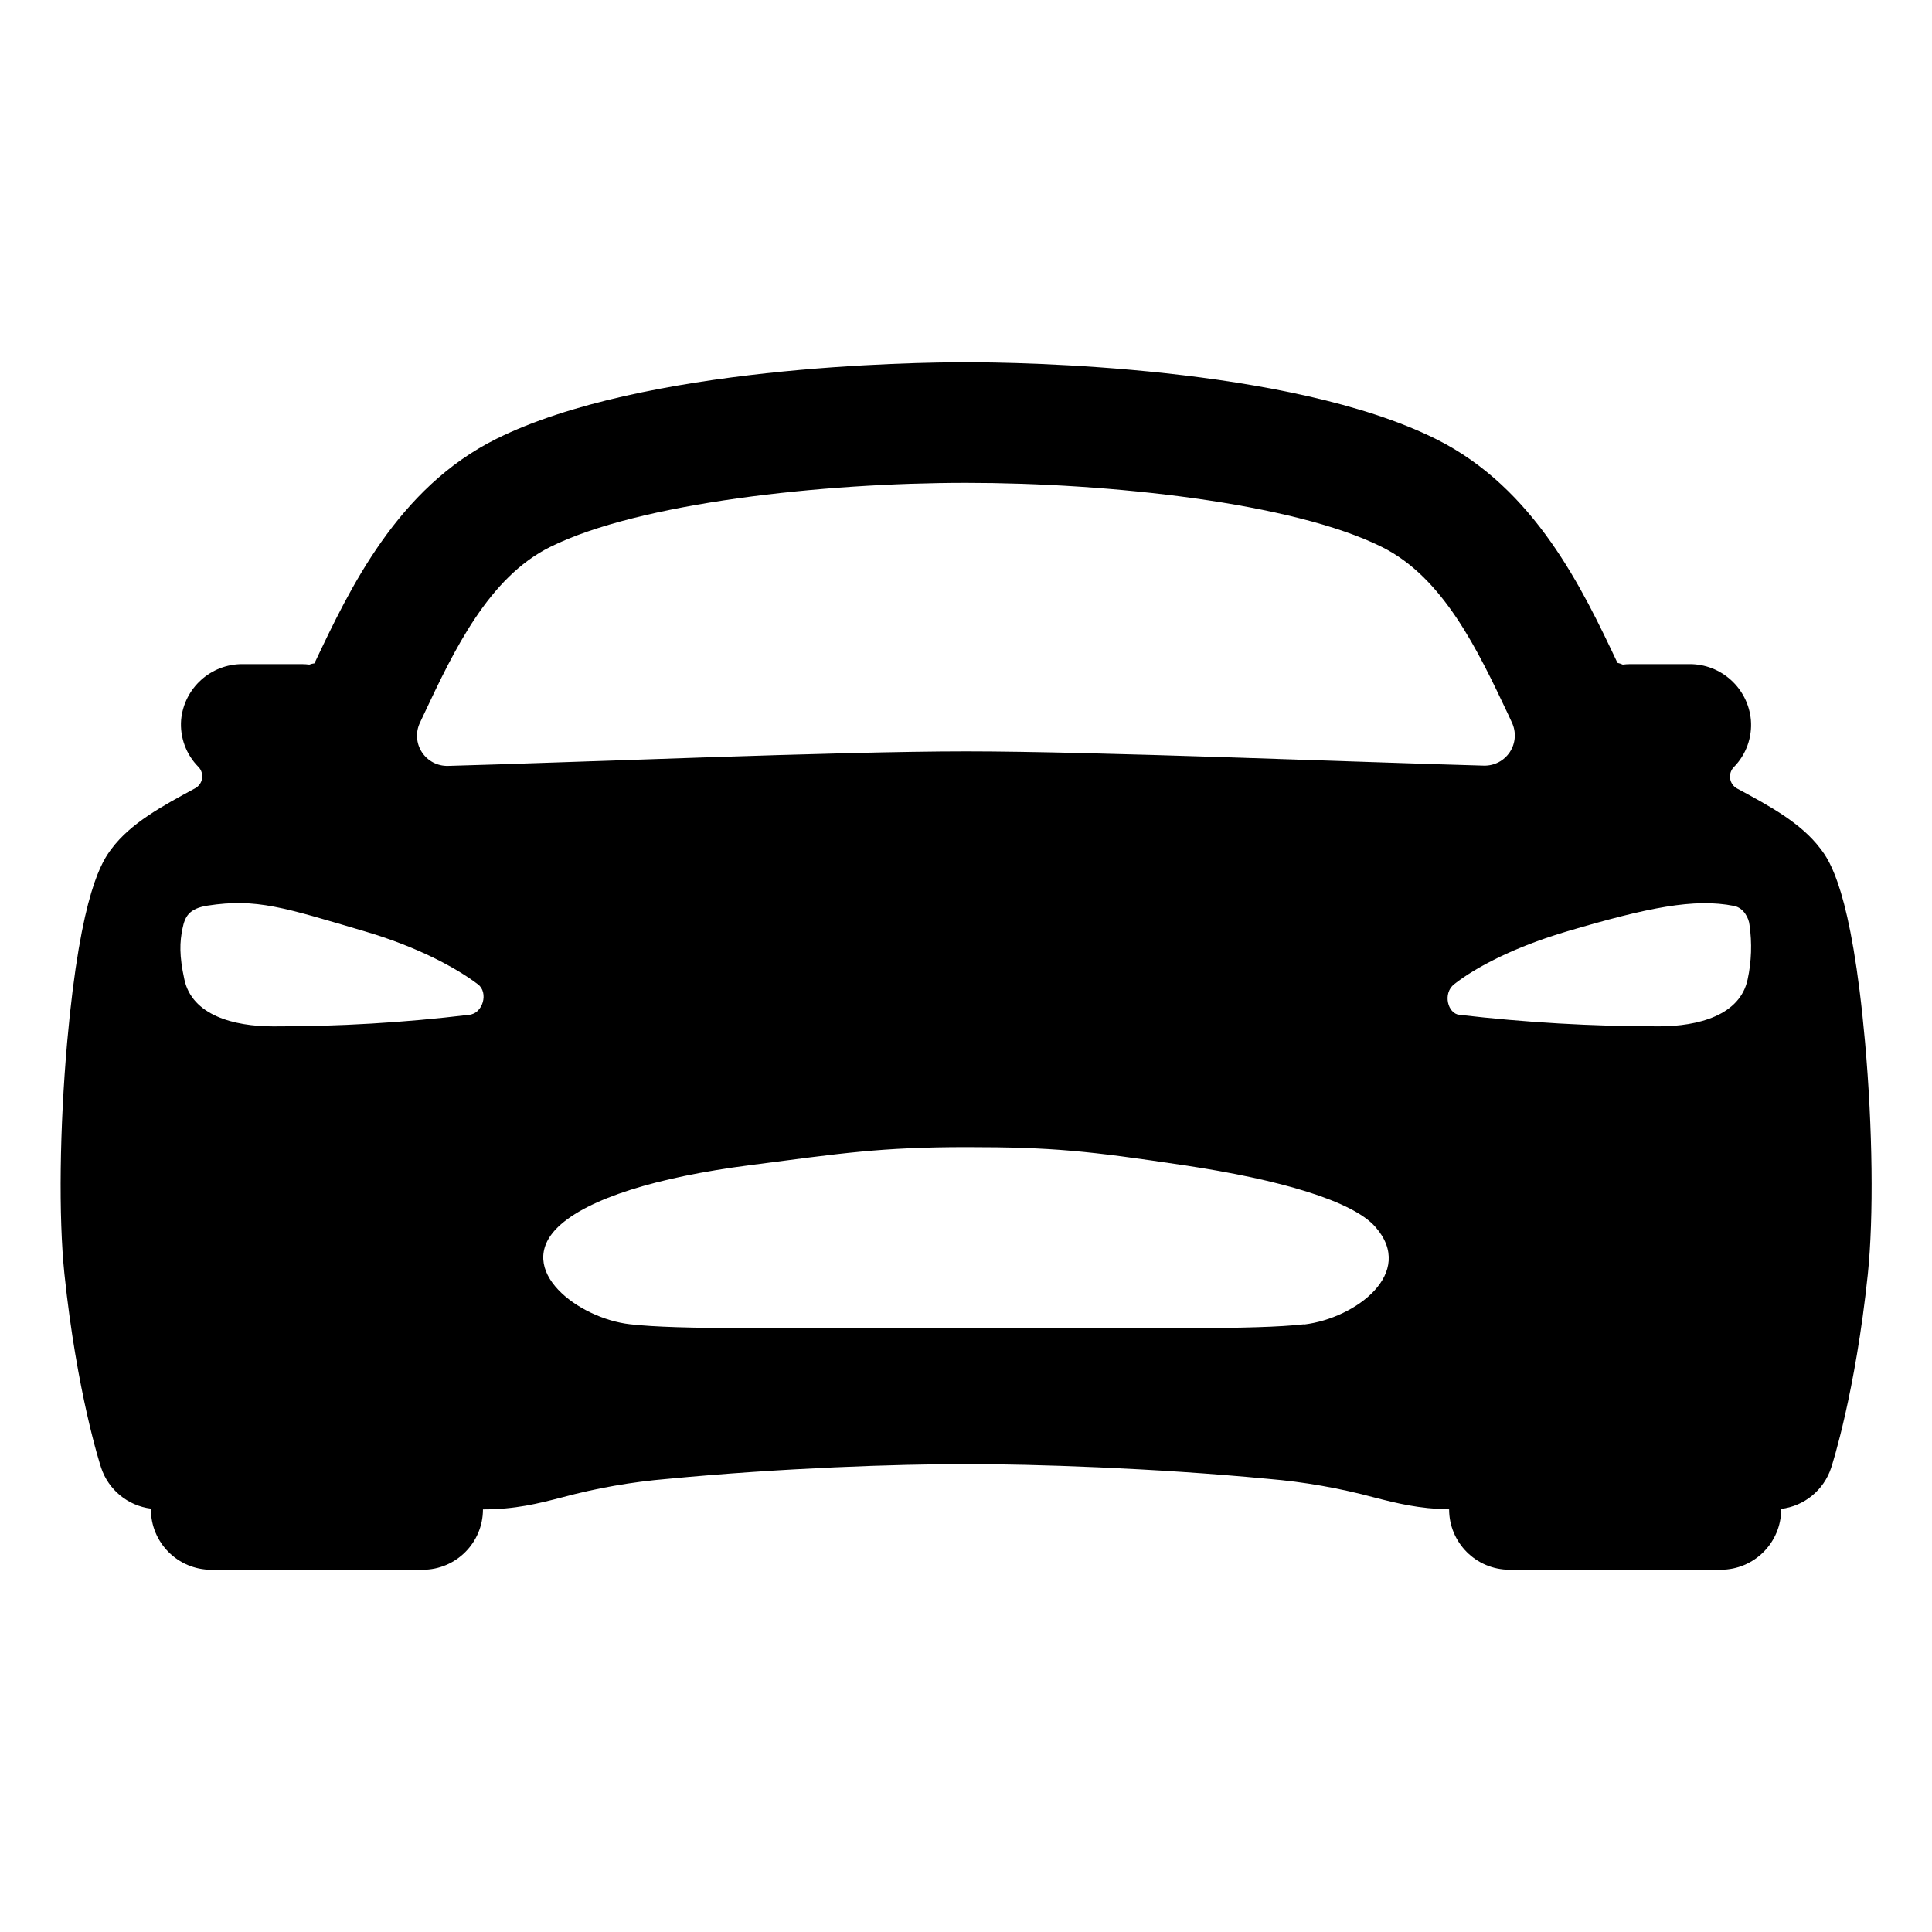
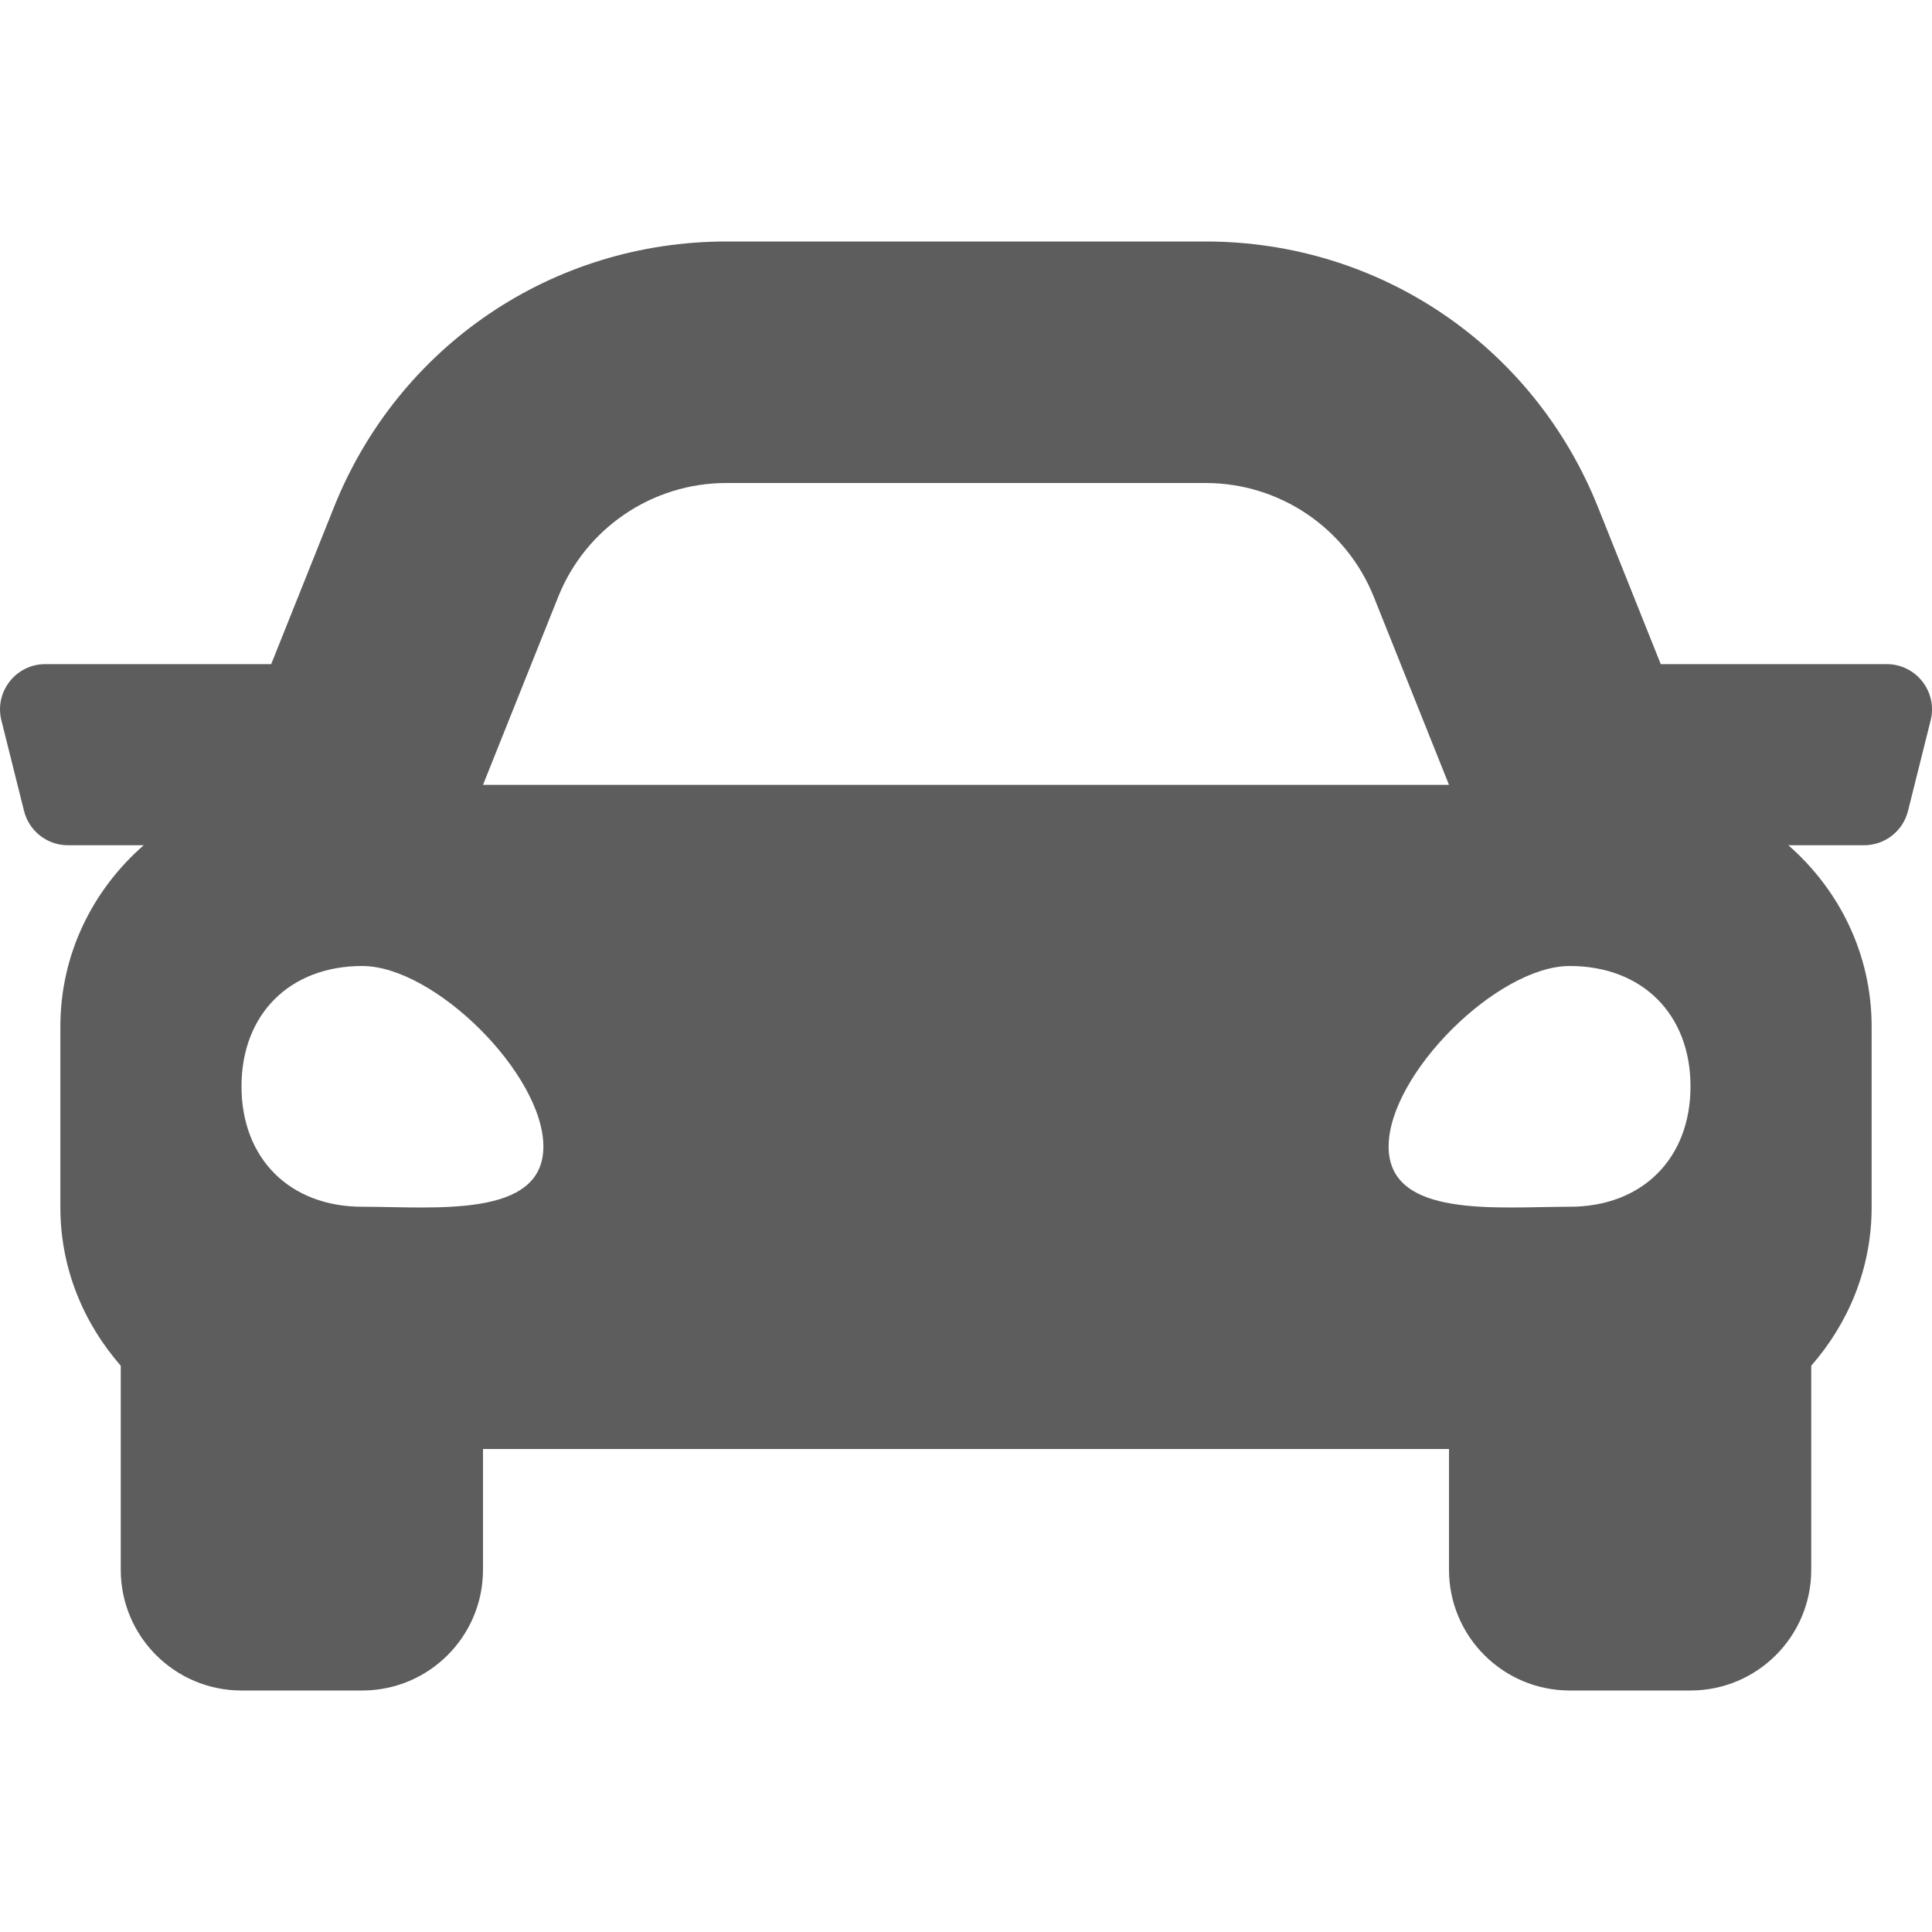
- <svg xmlns="http://www.w3.org/2000/svg" width="512" height="512" viewBox="0 0 512 512">
-   <path d="M494.26,276.22c-3.6-40.41-9.53-48.28-11.77-51.24-5.15-6.84-13.39-11.31-22.11-16l0,0a3.6,3.6,0,0,1-.91-5.68A15.93,15.93,0,0,0,464,190.77,16.27,16.27,0,0,0,447.65,176h-15.6a17,17,0,0,0-2,.13,8.5,8.5,0,0,0-1.41-.47l0,0c-9.24-19.53-21.89-46.27-48.11-59.32C341.64,97,270,96,256,96s-85.64,1-124.48,20.31c-26.22,13.05-38.87,39.79-48.11,59.32l-.08.16a6.52,6.52,0,0,0-1.35.34,17,17,0,0,0-2-.13H64.35A16.27,16.27,0,0,0,48,190.77a15.93,15.93,0,0,0,4.59,12.47,3.6,3.6,0,0,1-.91,5.68l0,0c-8.72,4.72-17,9.19-22.11,16-2.24,3-8.16,10.83-11.77,51.24-2,22.74-2.3,46.28-.73,61.44,3.29,31.5,9.46,50.54,9.72,51.33a16,16,0,0,0,13.2,10.87h0V400a16,16,0,0,0,16,16h56a16,16,0,0,0,16-16h0c8.61,0,14.6-1.54,20.95-3.18a158.83,158.83,0,0,1,28-4.91C207.45,389,237.79,388,256,388c17.84,0,49.52,1,80.08,3.91a159.16,159.16,0,0,1,28.11,4.93c6.08,1.56,11.85,3,19.84,3.15h0a16,16,0,0,0,16,16h56a16,16,0,0,0,16-16v-.12h0A16,16,0,0,0,485.27,389c.26-.79,6.43-19.83,9.72-51.33C496.56,322.5,496.28,299,494.26,276.22ZM112.33,189.31c8-17,17.15-36.24,33.44-44.35,23.54-11.72,72.33-17,110.23-17s86.69,5.24,110.23,17c16.29,8.11,25.4,27.36,33.44,44.35l1,2.17a8,8,0,0,1-7.44,11.42C360,202,290,199.12,256,199.12s-104,2.95-137.28,3.85a8,8,0,0,1-7.44-11.42C111.63,190.81,112,190.06,112.33,189.31Zm11.93,79.63A427.17,427.17,0,0,1,72.42,272c-10.6,0-21.53-3-23.56-12.44-1.39-6.35-1.24-9.92-.49-13.51C49,243,50,240.78,55,240c13-2,20.27.51,41.55,6.78,14.11,4.15,24.29,9.68,30.09,14.06C129.55,263,128,268.64,124.26,268.94Zm221.38,82c-13.16,1.5-39.48.95-89.34.95s-76.17.55-89.33-.95c-13.58-1.51-30.89-14.35-19.07-25.79,7.87-7.54,26.23-13.18,50.68-16.35S233.38,304,256.2,304s32.12,1,57.62,4.81,44.77,9.52,50.68,16.35C375.28,337.4,359.21,349.35,345.64,351Zm117.5-91.39c-2,9.48-13,12.44-23.56,12.44a455.91,455.91,0,0,1-52.84-3.06c-3.06-.29-4.48-5.66-1.38-8.1,5.71-4.49,16-9.91,30.09-14.06,21.28-6.27,33.55-8.78,44.09-6.69,2.57.51,3.93,3.27,4.09,5A40.64,40.64,0,0,1,463.14,259.56Z" />
+ <svg xmlns="http://www.w3.org/2000/svg" class="svg-icon" viewBox="0 0 512 512" width="24" height="24" style="fill: rgba(25, 25, 25, 0.7);">
+   <path d="M499.99 176h-59.87l-16.64-41.6C406.38 91.63 365.57 64 319.5 64h-127c-46.06 0-86.88 27.63-103.99 70.4L71.87 176H12.01C4.2 176-1.53 183.34.37 190.91l6 24C7.7 220.25 12.5 224 18.01 224h20.07C24.65 235.73 16 252.78 16 272v48c0 16.12 6.16 30.67 16 41.93V416c0 17.67 14.33 32 32 32h32c17.67 0 32-14.33 32-32v-32h256v32c0 17.67 14.33 32 32 32h32c17.67 0 32-14.33 32-32v-54.07c9.84-11.25 16-25.8 16-41.93v-48c0-19.22-8.65-36.27-22.07-48H494c5.51 0 10.31-3.75 11.64-9.09l6-24c1.89-7.57-3.84-14.91-11.65-14.91zm-352.06-17.83c7.29-18.22 24.94-30.17 44.57-30.17h127c19.63 0 37.28 11.95 44.57 30.17L384 208H128l19.93-49.83zM96 319.8c-19.2 0-32-12.76-32-31.9S76.8 256 96 256s48 28.71 48 47.85-28.8 15.95-48 15.95zm320 0c-19.2 0-48 3.19-48-15.95S396.8 256 416 256s32 12.76 32 31.9-12.8 31.9-32 31.9z" />
</svg>
